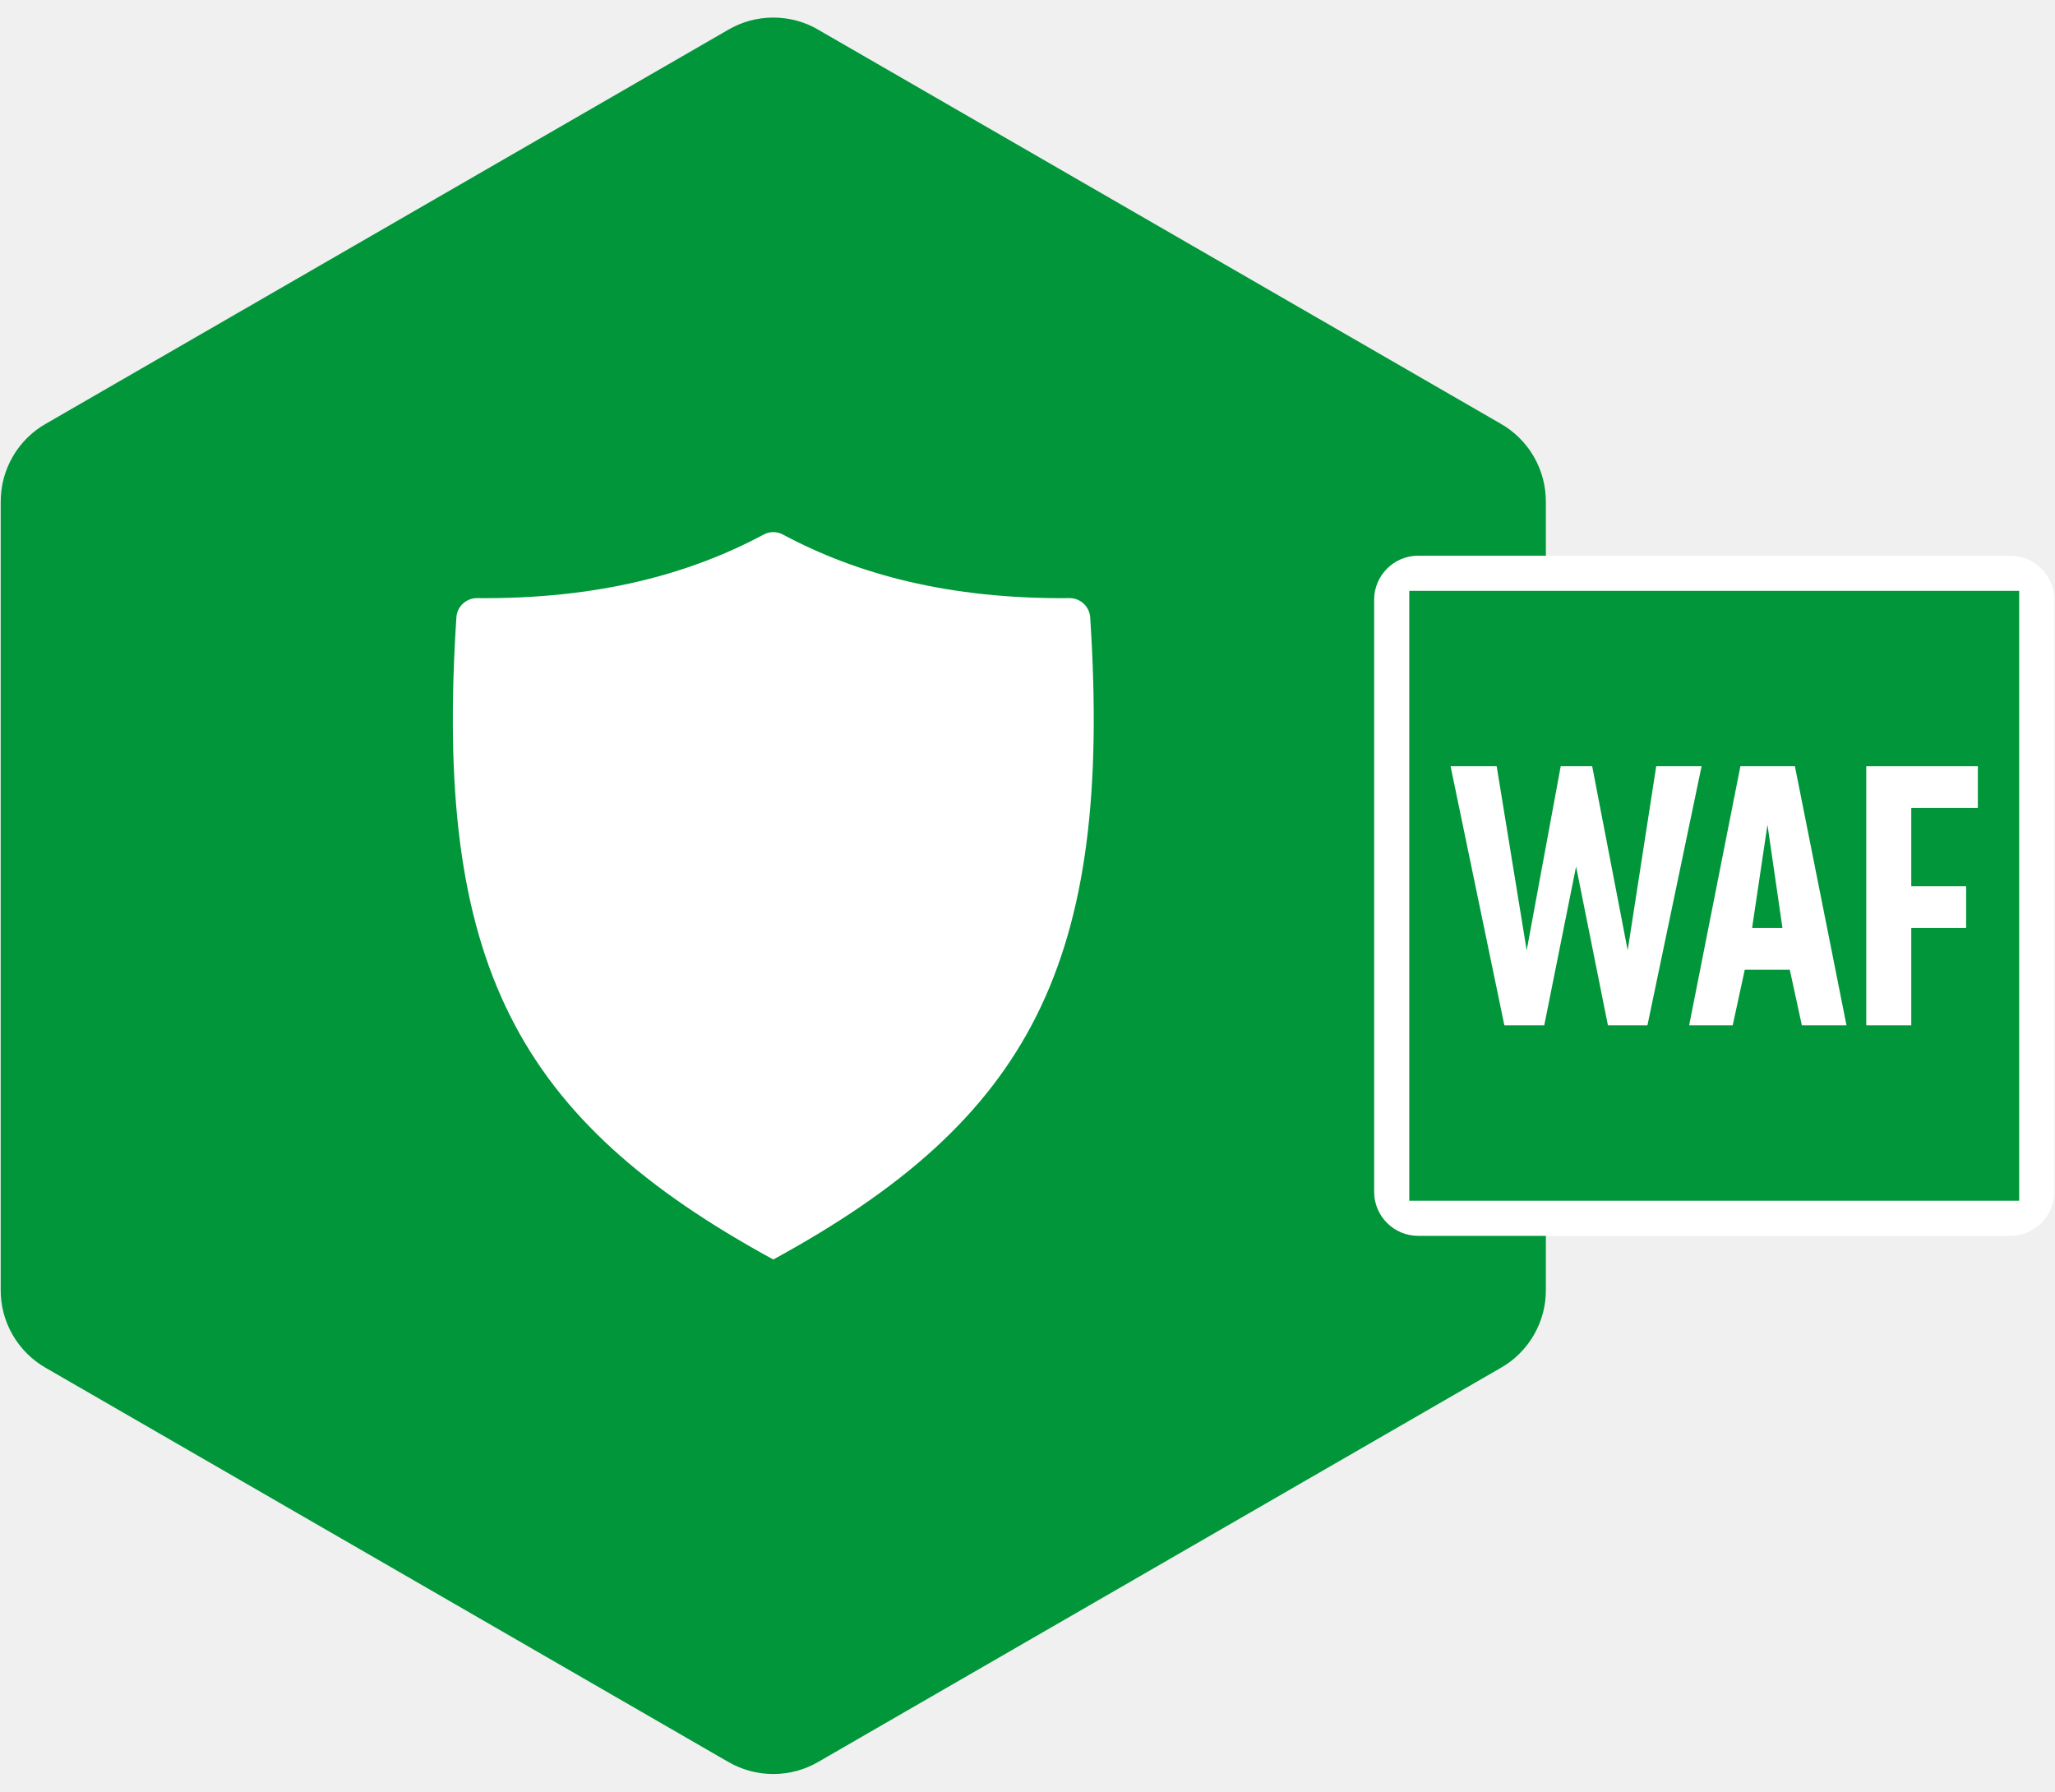
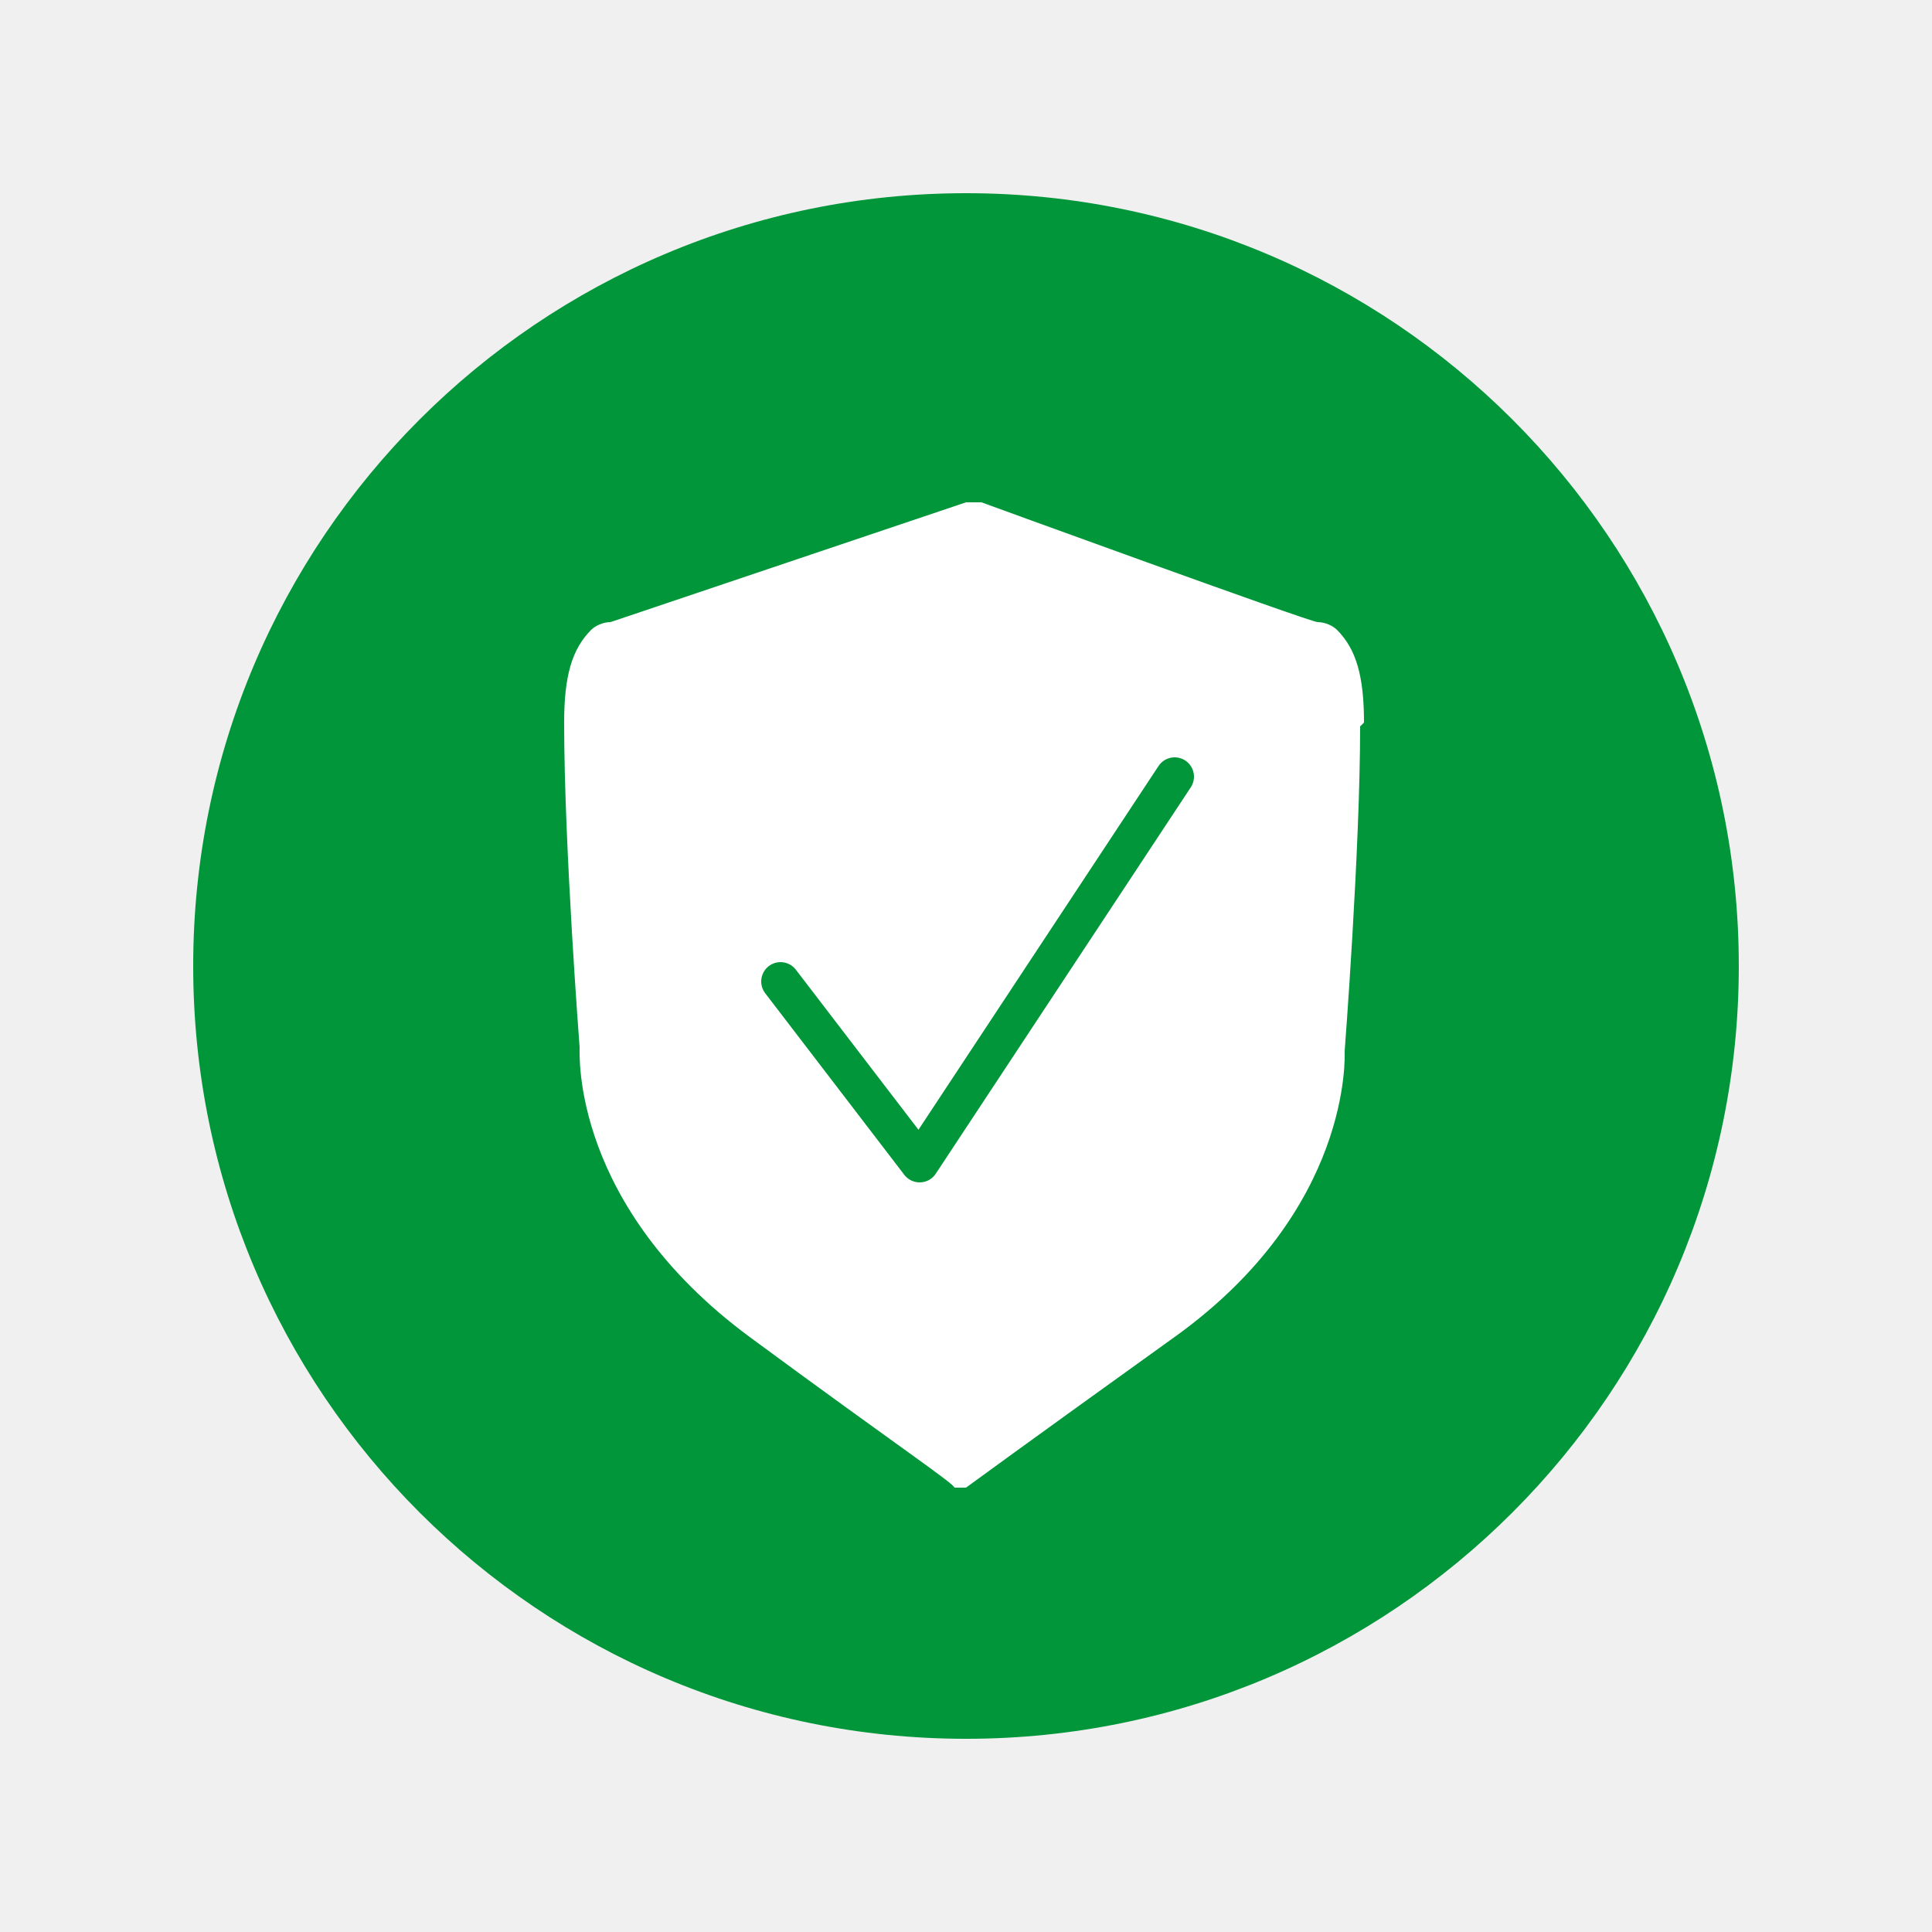
- <svg xmlns="http://www.w3.org/2000/svg" version="1.1" x="0px" y="0px" viewBox="0 0 84.24 73.44" style="enable-background:new 0 0 84.24 73.44;" xml:space="preserve">
-   <style type="text/css">
- 	.st0{fill:#009639;}
- 	.st1{fill:#FFFFFF;}
- </style>
-   <g id="Layer_1">
- </g>
-   <g id="_x3C_Layer_x3E_">
- </g>
-   <g id="Art">
-     <g>
-       <g>
-         <path class="st0" d="M0.52,54.721c0.339,0.587,0.816,1.045,1.366,1.356l27.954,16.139l0.001-0.001     c0.545,0.321,1.18,0.505,1.858,0.505s1.313-0.184,1.858-0.505l27.955-16.139     c0.551-0.311,1.026-0.768,1.366-1.355c0.339-0.587,0.497-1.229,0.491-1.861V20.583l-0.001-0.001     c0.005-0.632-0.153-1.274-0.491-1.861c-0.339-0.587-0.817-1.044-1.366-1.356L33.555,1.226V1.225     C33.011,0.904,32.376,0.72,31.698,0.72c-0.677,0-1.311,0.184-1.856,0.505v0.001L1.888,17.365     c-0.551,0.311-1.028,0.769-1.367,1.356c-0.339,0.587-0.496,1.229-0.491,1.861l-0.001,0.001v32.277     c-0.006,0.633,0.152,1.274,0.49,1.861" />
-       </g>
-       <g>
-         <path class="st1" d="M31.699,51.629c10.54-5.749,13.917-12.154,12.991-26.323     c-0.03-0.447-0.404-0.792-0.852-0.788c-4.935,0.045-8.706-0.979-11.744-2.606     c-0.246-0.133-0.543-0.133-0.789,0c-3.038,1.627-6.809,2.651-11.744,2.606     c-0.448-0.005-0.824,0.341-0.852,0.788C17.782,39.475,21.159,45.88,31.699,51.629" />
-       </g>
-     </g>
-     <g>
-       <path class="st1" d="M56.33,24.58c0-0.99,0.81-1.8,1.8-1.8h24.281    c0.99,0,1.8,0.81,1.8,1.8v24.28c0,0.99-0.81,1.8-1.8,1.8H58.13    c-0.99,0-1.8-0.81-1.8-1.8V24.58z" />
-     </g>
-     <path class="st0" d="M57.77,24.22h25.001v25H57.77V24.22z" />
-     <g>
-       <path class="st1" d="M69.753,31.41l-2.22,10.62h-1.62l-1.305-6.51l-1.305,6.51h-1.635l-2.205-10.62    h1.89L62.583,38.955l1.395-7.545h1.29l1.455,7.545l1.17-7.545H69.753z" />
-       <path class="st1" d="M73.368,39.75H71.523l-0.495,2.28h-1.785l2.1-10.62h2.235l2.115,10.62h-1.83    L73.368,39.75z M72.453,33.81l-0.63,4.23h1.245L72.453,33.81z" />
-       <path class="st1" d="M78.348,33.12v3.21h2.25v1.71h-2.25v3.99h-1.845V31.41h4.575v1.71H78.348z" />
+ <svg xmlns="http://www.w3.org/2000/svg" version="1.1" viewBox="0 0 50 50">
+   <defs>
+     <style>
+       .cls-1 {
+         fill: #009639;
+       }
+ 
+       .cls-2 {
+         fill: none;
+         stroke: #009639;
+         stroke-linecap: round;
+         stroke-linejoin: round;
+       }
+ 
+       .cls-3 {
+         fill: #fff;
+       }
+     </style>
+   </defs>
+   <g>
+     <g id="Layer_1">
+       <circle class="cls-1" cx="25" cy="25" r="20" />
+       <path class="cls-3" d="M35.3,18.7c0-1.2-.2-1.9-.7-2.4-.1-.1-.3-.2-.5-.2s-8.7-3.1-8.7-3.1c-.1,0-.3,0-.4,0l-9.2,3.1h0c-.2,0-.4.1-.5.2-.5.5-.7,1.2-.7,2.4,0,3.2.4,8.4.4,8.4,0,.2-.2,4.1,4.4,7.5,3.8,2.8,5.3,3.8,5.3,3.9.1,0,.2,0,.3,0,0,0,1.5-1.1,5.4-3.9,4.6-3.3,4.4-7.3,4.4-7.4,0,0,.4-5.2.4-8.4h0Z" />
+       <path class="cls-2" d="M30.4,20.1h0l-6.6,10-3.6-4.7" />
    </g>
  </g>
</svg>
